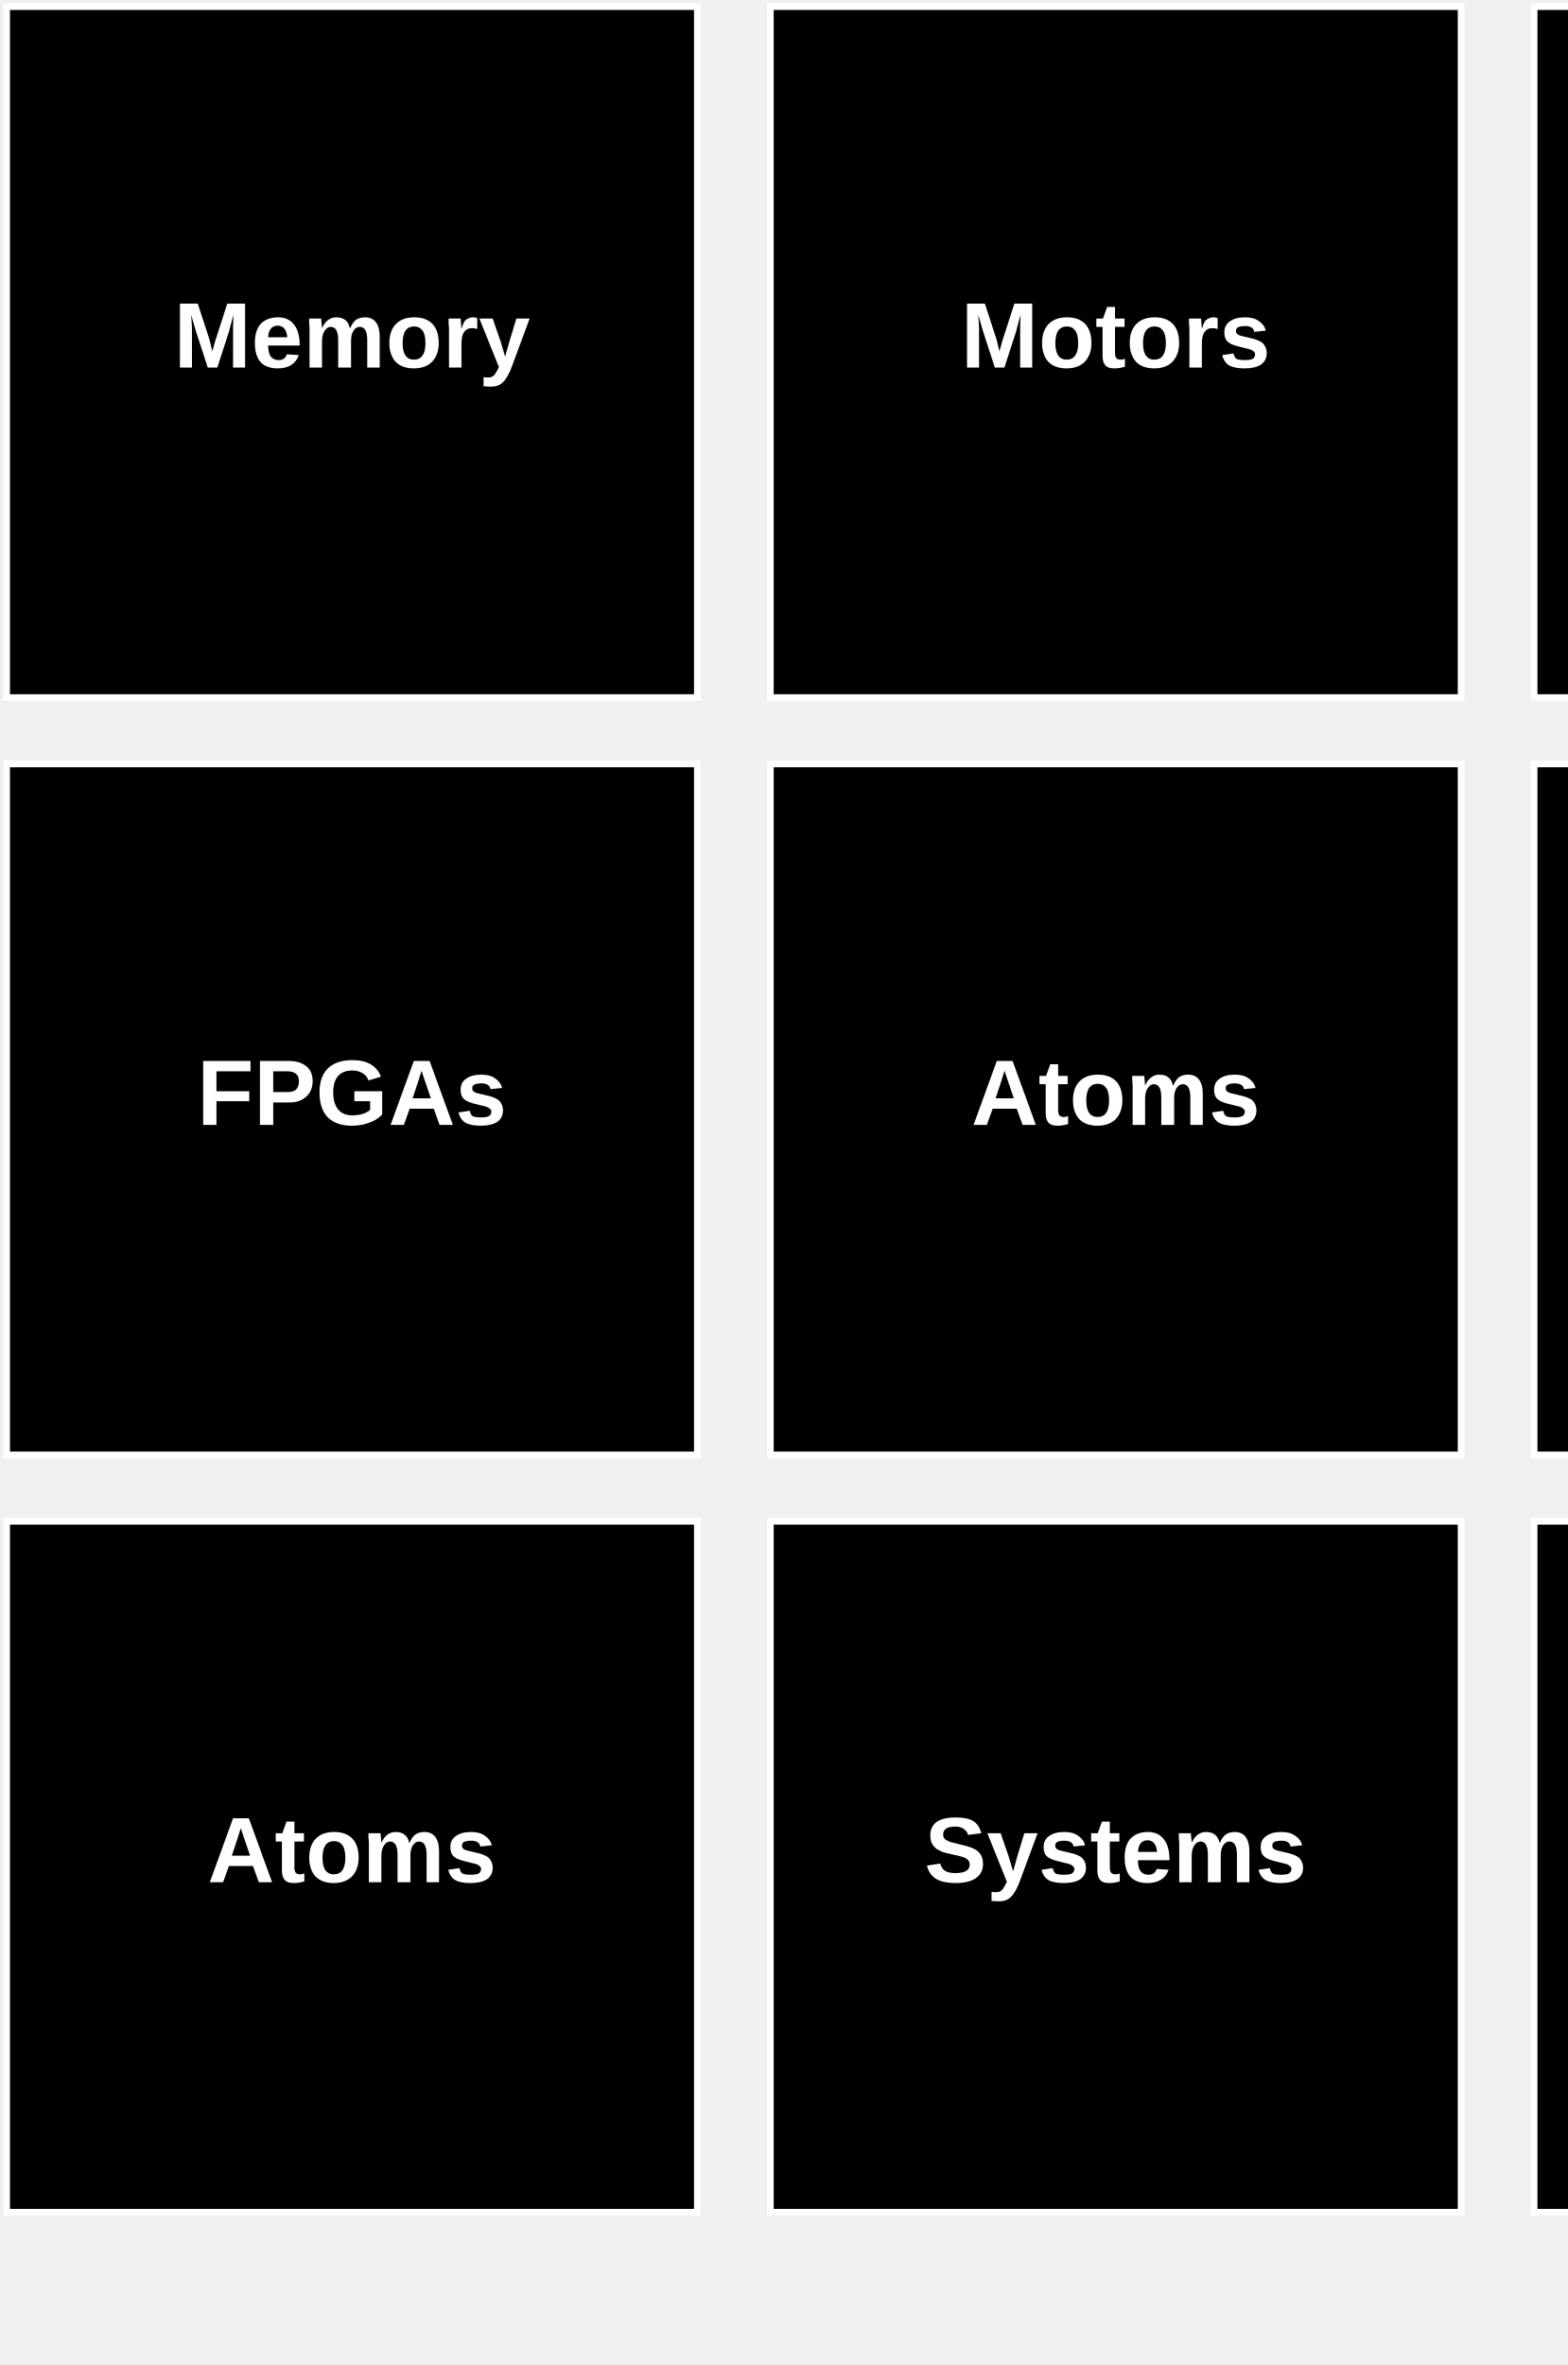
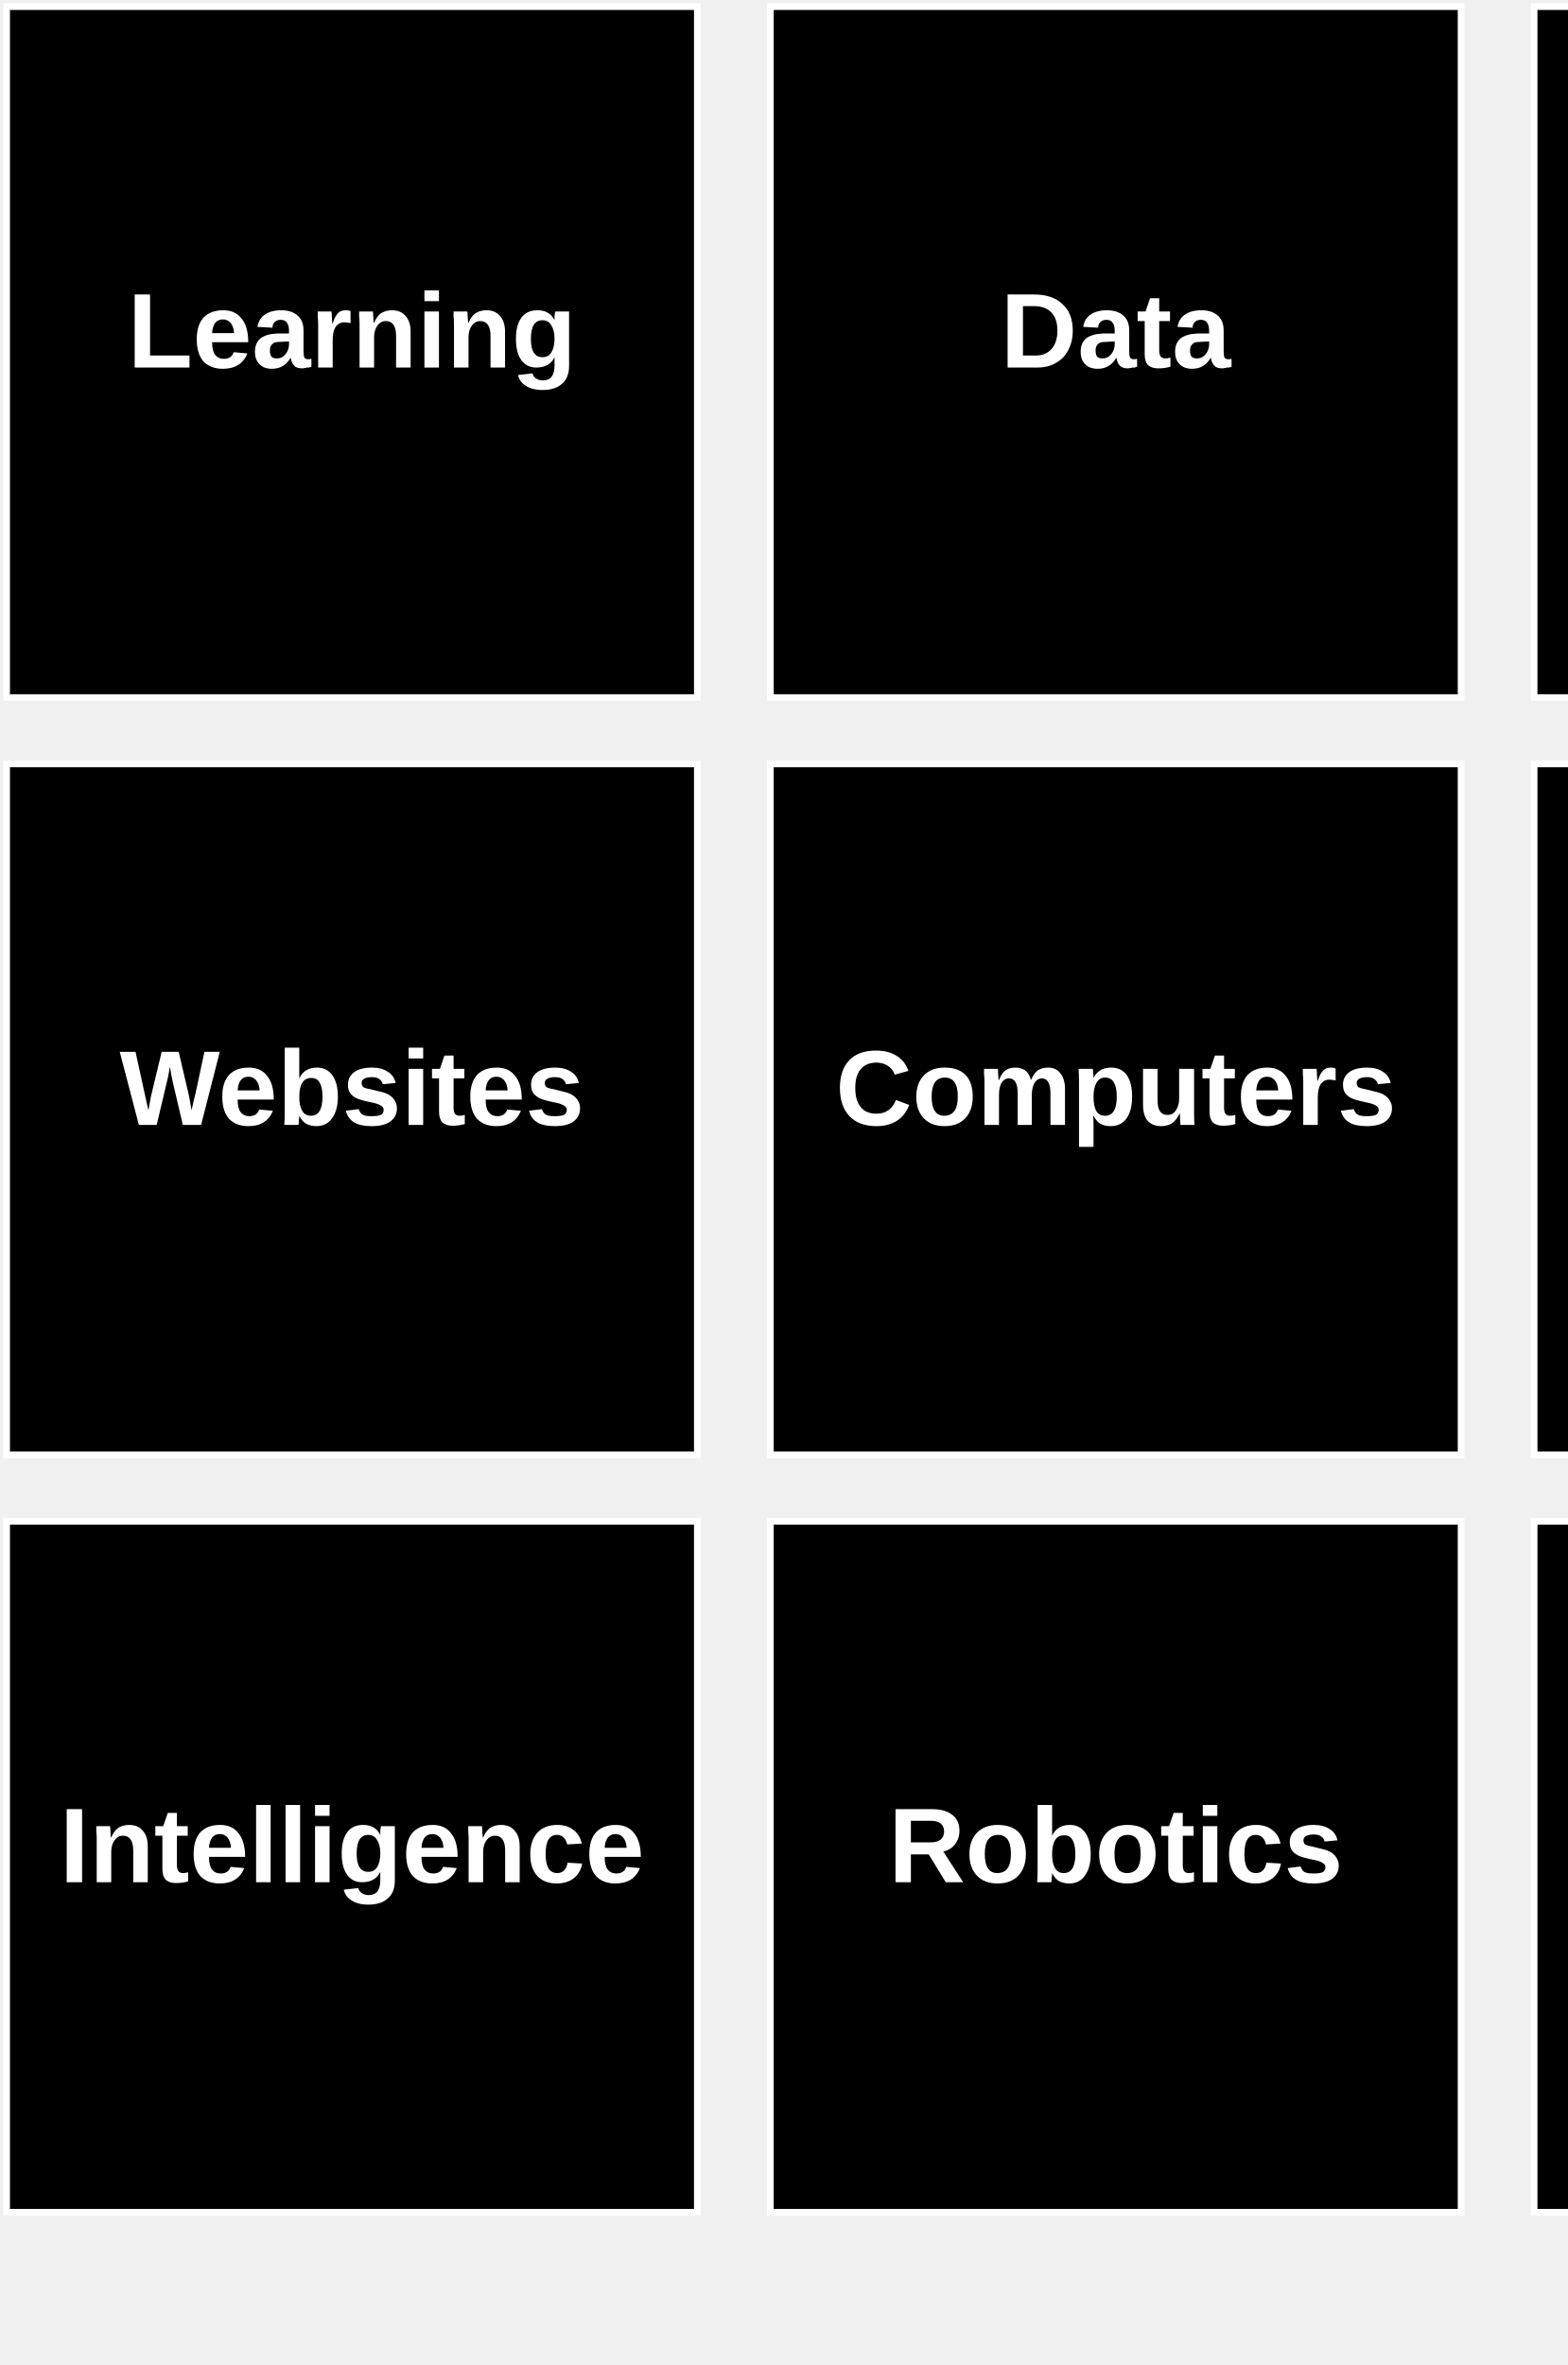
<svg xmlns="http://www.w3.org/2000/svg" id="Small_Back_T" width="59mm" height="89mm" viewBox="0 0 59 89" version="1.1">
-   <g id="Memory" transform="scale(1,1) translate(0, 0)" style="fill:#000000;stroke:#FFFFFF;font-size:3.5px;">
-     <rect class="box" id="box_Memory" x="0.250" y="0.250" width="26.0" height="26.0" style="fill-opacity:1;stroke-width:0.25;stroke-linecap:round;stroke-linejoin:miter;stroke-miterlimit:4;stroke-opacity:1" />
-     <text class="text" id="text_Memory" x="13.250" y="13.833" style="font-style:normal;font-weight:700;line-height:1.0;font-family:'Arial';white-space:pre;display:inline;fill:#FFFFFF;fill-opacity:1;stroke:none" alignment-baseline="middle" text-anchor="middle">Memory</text>
+   <g id="Learning" transform="scale(1,1) translate(0, 0)" style="fill:#000000;stroke:#FFFFFF;font-size:4.0px;">
+     <rect class="box" id="box_Learning" x="0.250" y="0.250" width="26.0" height="26.0" style="fill-opacity:1;stroke-width:0.25;stroke-linecap:round;stroke-linejoin:miter;stroke-miterlimit:4;stroke-opacity:1" />
+     <text class="text" id="text_Learning" x="13.250" y="13.833" style="font-style:normal;font-weight:700;line-height:1.0;font-family:'Arial';white-space:pre;display:inline;fill:#FFFFFF;fill-opacity:1;stroke:none" alignment-baseline="middle" text-anchor="middle">Learning</text>
  </g>
-   <g id="Motors" transform="scale(1,1) translate(0, 0)" style="fill:#000000;stroke:#FFFFFF;font-size:3.5px;">
-     <rect class="box" id="box_Motors" x="29.000" y="0.250" width="26.0" height="26.0" style="fill-opacity:1;stroke-width:0.25;stroke-linecap:round;stroke-linejoin:miter;stroke-miterlimit:4;stroke-opacity:1" />
-     <text class="text" id="text_Motors" x="42.000" y="13.833" style="font-style:normal;font-weight:700;line-height:1.0;font-family:'Arial';white-space:pre;display:inline;fill:#FFFFFF;fill-opacity:1;stroke:none" alignment-baseline="middle" text-anchor="middle">Motors</text>
+   <g id="Data" transform="scale(1,1) translate(0, 0)" style="fill:#000000;stroke:#FFFFFF;font-size:4.0px;">
+     <rect class="box" id="box_Data" x="29.000" y="0.250" width="26.0" height="26.0" style="fill-opacity:1;stroke-width:0.25;stroke-linecap:round;stroke-linejoin:miter;stroke-miterlimit:4;stroke-opacity:1" />
+     <text class="text" id="text_Data" x="42.000" y="13.833" style="font-style:normal;font-weight:700;line-height:1.0;font-family:'Arial';white-space:pre;display:inline;fill:#FFFFFF;fill-opacity:1;stroke:none" alignment-baseline="middle" text-anchor="middle">Data</text>
  </g>
-   <g id="Robotics" transform="scale(1,1) translate(0, 0)" style="fill:#000000;stroke:#FFFFFF;font-size:3.5px;">
-     <rect class="box" id="box_Robotics" x="57.750" y="0.250" width="26.0" height="26.0" style="fill-opacity:1;stroke-width:0.25;stroke-linecap:round;stroke-linejoin:miter;stroke-miterlimit:4;stroke-opacity:1" />
-     <text class="text" id="text_Robotics" x="70.750" y="13.833" style="font-style:normal;font-weight:700;line-height:1.0;font-family:'Arial';white-space:pre;display:inline;fill:#FFFFFF;fill-opacity:1;stroke:none" alignment-baseline="middle" text-anchor="middle">Robotics</text>
+   <g id="Memory" transform="scale(1,1) translate(0, 0)" style="fill:#000000;stroke:#FFFFFF;font-size:4.0px;">
+     <rect class="box" id="box_Memory" x="57.750" y="0.250" width="26.0" height="26.0" style="fill-opacity:1;stroke-width:0.25;stroke-linecap:round;stroke-linejoin:miter;stroke-miterlimit:4;stroke-opacity:1" />
+     <text class="text" id="text_Memory" x="70.750" y="13.833" style="font-style:normal;font-weight:700;line-height:1.0;font-family:'Arial';white-space:pre;display:inline;fill:#FFFFFF;fill-opacity:1;stroke:none" alignment-baseline="middle" text-anchor="middle">Memory</text>
  </g>
-   <g id="FPGAs" transform="scale(1,1) translate(0, 0)" style="fill:#000000;stroke:#FFFFFF;font-size:3.5px;">
-     <rect class="box" id="box_FPGAs" x="0.250" y="28.750" width="26.0" height="26.0" style="fill-opacity:1;stroke-width:0.25;stroke-linecap:round;stroke-linejoin:miter;stroke-miterlimit:4;stroke-opacity:1" />
-     <text class="text" id="text_FPGAs" x="13.250" y="42.333" style="font-style:normal;font-weight:700;line-height:1.0;font-family:'Arial';white-space:pre;display:inline;fill:#FFFFFF;fill-opacity:1;stroke:none" alignment-baseline="middle" text-anchor="middle">FPGAs</text>
+   <g id="Websites" transform="scale(1,1) translate(0, 0)" style="fill:#000000;stroke:#FFFFFF;font-size:4.0px;">
+     <rect class="box" id="box_Websites" x="0.250" y="28.750" width="26.0" height="26.0" style="fill-opacity:1;stroke-width:0.25;stroke-linecap:round;stroke-linejoin:miter;stroke-miterlimit:4;stroke-opacity:1" />
+     <text class="text" id="text_Websites" x="13.250" y="42.333" style="font-style:normal;font-weight:700;line-height:1.0;font-family:'Arial';white-space:pre;display:inline;fill:#FFFFFF;fill-opacity:1;stroke:none" alignment-baseline="middle" text-anchor="middle">Websites</text>
  </g>
-   <g id="Atoms" transform="scale(1,1) translate(0, 0)" style="fill:#000000;stroke:#FFFFFF;font-size:3.5px;">
-     <rect class="box" id="box_Atoms" x="29.000" y="28.750" width="26.0" height="26.0" style="fill-opacity:1;stroke-width:0.25;stroke-linecap:round;stroke-linejoin:miter;stroke-miterlimit:4;stroke-opacity:1" />
-     <text class="text" id="text_Atoms" x="42.000" y="42.333" style="font-style:normal;font-weight:700;line-height:1.0;font-family:'Arial';white-space:pre;display:inline;fill:#FFFFFF;fill-opacity:1;stroke:none" alignment-baseline="middle" text-anchor="middle">Atoms</text>
+   <g id="Computers" transform="scale(1,1) translate(0, 0)" style="fill:#000000;stroke:#FFFFFF;font-size:4.0px;">
+     <rect class="box" id="box_Computers" x="29.000" y="28.750" width="26.0" height="26.0" style="fill-opacity:1;stroke-width:0.25;stroke-linecap:round;stroke-linejoin:miter;stroke-miterlimit:4;stroke-opacity:1" />
+     <text class="text" id="text_Computers" x="42.000" y="42.333" style="font-style:normal;font-weight:700;line-height:1.0;font-family:'Arial';white-space:pre;display:inline;fill:#FFFFFF;fill-opacity:1;stroke:none" alignment-baseline="middle" text-anchor="middle">Computers</text>
  </g>
-   <g id="Websites" transform="scale(1,1) translate(0, 0)" style="fill:#000000;stroke:#FFFFFF;font-size:3.5px;">
-     <rect class="box" id="box_Websites" x="57.750" y="28.750" width="26.0" height="26.0" style="fill-opacity:1;stroke-width:0.25;stroke-linecap:round;stroke-linejoin:miter;stroke-miterlimit:4;stroke-opacity:1" />
-     <text class="text" id="text_Websites" x="70.750" y="42.333" style="font-style:normal;font-weight:700;line-height:1.0;font-family:'Arial';white-space:pre;display:inline;fill:#FFFFFF;fill-opacity:1;stroke:none" alignment-baseline="middle" text-anchor="middle">Websites</text>
+   <g id="Control" transform="scale(1,1) translate(0, 0)" style="fill:#000000;stroke:#FFFFFF;font-size:4.0px;">
+     <rect class="box" id="box_Control" x="57.750" y="28.750" width="26.0" height="26.0" style="fill-opacity:1;stroke-width:0.25;stroke-linecap:round;stroke-linejoin:miter;stroke-miterlimit:4;stroke-opacity:1" />
+     <text class="text" id="text_Control" x="70.750" y="42.333" style="font-style:normal;font-weight:700;line-height:1.0;font-family:'Arial';white-space:pre;display:inline;fill:#FFFFFF;fill-opacity:1;stroke:none" alignment-baseline="middle" text-anchor="middle">Control</text>
  </g>
-   <g id="Atoms" transform="scale(1,1) translate(0, 0)" style="fill:#000000;stroke:#FFFFFF;font-size:3.5px;">
-     <rect class="box" id="box_Atoms" x="0.250" y="57.250" width="26.0" height="26.0" style="fill-opacity:1;stroke-width:0.25;stroke-linecap:round;stroke-linejoin:miter;stroke-miterlimit:4;stroke-opacity:1" />
-     <text class="text" id="text_Atoms" x="13.250" y="70.833" style="font-style:normal;font-weight:700;line-height:1.0;font-family:'Arial';white-space:pre;display:inline;fill:#FFFFFF;fill-opacity:1;stroke:none" alignment-baseline="middle" text-anchor="middle">Atoms</text>
+   <g id="Intelligence" transform="scale(1,1) translate(0, 0)" style="fill:#000000;stroke:#FFFFFF;font-size:4.0px;">
+     <rect class="box" id="box_Intelligence" x="0.250" y="57.250" width="26.0" height="26.0" style="fill-opacity:1;stroke-width:0.25;stroke-linecap:round;stroke-linejoin:miter;stroke-miterlimit:4;stroke-opacity:1" />
+     <text class="text" id="text_Intelligence" x="13.250" y="70.833" style="font-style:normal;font-weight:700;line-height:1.0;font-family:'Arial';white-space:pre;display:inline;fill:#FFFFFF;fill-opacity:1;stroke:none" alignment-baseline="middle" text-anchor="middle">Intelligence</text>
  </g>
-   <g id="Systems" transform="scale(1,1) translate(0, 0)" style="fill:#000000;stroke:#FFFFFF;font-size:3.5px;">
-     <rect class="box" id="box_Systems" x="29.000" y="57.250" width="26.0" height="26.0" style="fill-opacity:1;stroke-width:0.25;stroke-linecap:round;stroke-linejoin:miter;stroke-miterlimit:4;stroke-opacity:1" />
-     <text class="text" id="text_Systems" x="42.000" y="70.833" style="font-style:normal;font-weight:700;line-height:1.0;font-family:'Arial';white-space:pre;display:inline;fill:#FFFFFF;fill-opacity:1;stroke:none" alignment-baseline="middle" text-anchor="middle">Systems</text>
+   <g id="Robotics" transform="scale(1,1) translate(0, 0)" style="fill:#000000;stroke:#FFFFFF;font-size:4.0px;">
+     <rect class="box" id="box_Robotics" x="29.000" y="57.250" width="26.0" height="26.0" style="fill-opacity:1;stroke-width:0.25;stroke-linecap:round;stroke-linejoin:miter;stroke-miterlimit:4;stroke-opacity:1" />
+     <text class="text" id="text_Robotics" x="42.000" y="70.833" style="font-style:normal;font-weight:700;line-height:1.0;font-family:'Arial';white-space:pre;display:inline;fill:#FFFFFF;fill-opacity:1;stroke:none" alignment-baseline="middle" text-anchor="middle">Robotics</text>
  </g>
-   <g id="Control" transform="scale(1,1) translate(0, 0)" style="fill:#000000;stroke:#FFFFFF;font-size:3.5px;">
-     <rect class="box" id="box_Control" x="57.750" y="57.250" width="26.0" height="26.0" style="fill-opacity:1;stroke-width:0.25;stroke-linecap:round;stroke-linejoin:miter;stroke-miterlimit:4;stroke-opacity:1" />
-     <text class="text" id="text_Control" x="70.750" y="70.833" style="font-style:normal;font-weight:700;line-height:1.0;font-family:'Arial';white-space:pre;display:inline;fill:#FFFFFF;fill-opacity:1;stroke:none" alignment-baseline="middle" text-anchor="middle">Control</text>
+   <g id="Amplifiers" transform="scale(1,1) translate(0, 0)" style="fill:#000000;stroke:#FFFFFF;font-size:4.0px;">
+     <rect class="box" id="box_Amplifiers" x="57.750" y="57.250" width="26.0" height="26.0" style="fill-opacity:1;stroke-width:0.25;stroke-linecap:round;stroke-linejoin:miter;stroke-miterlimit:4;stroke-opacity:1" />
+     <text class="text" id="text_Amplifiers" x="70.750" y="70.833" style="font-style:normal;font-weight:700;line-height:1.0;font-family:'Arial';white-space:pre;display:inline;fill:#FFFFFF;fill-opacity:1;stroke:none" alignment-baseline="middle" text-anchor="middle">Amplifiers</text>
  </g>
</svg>
